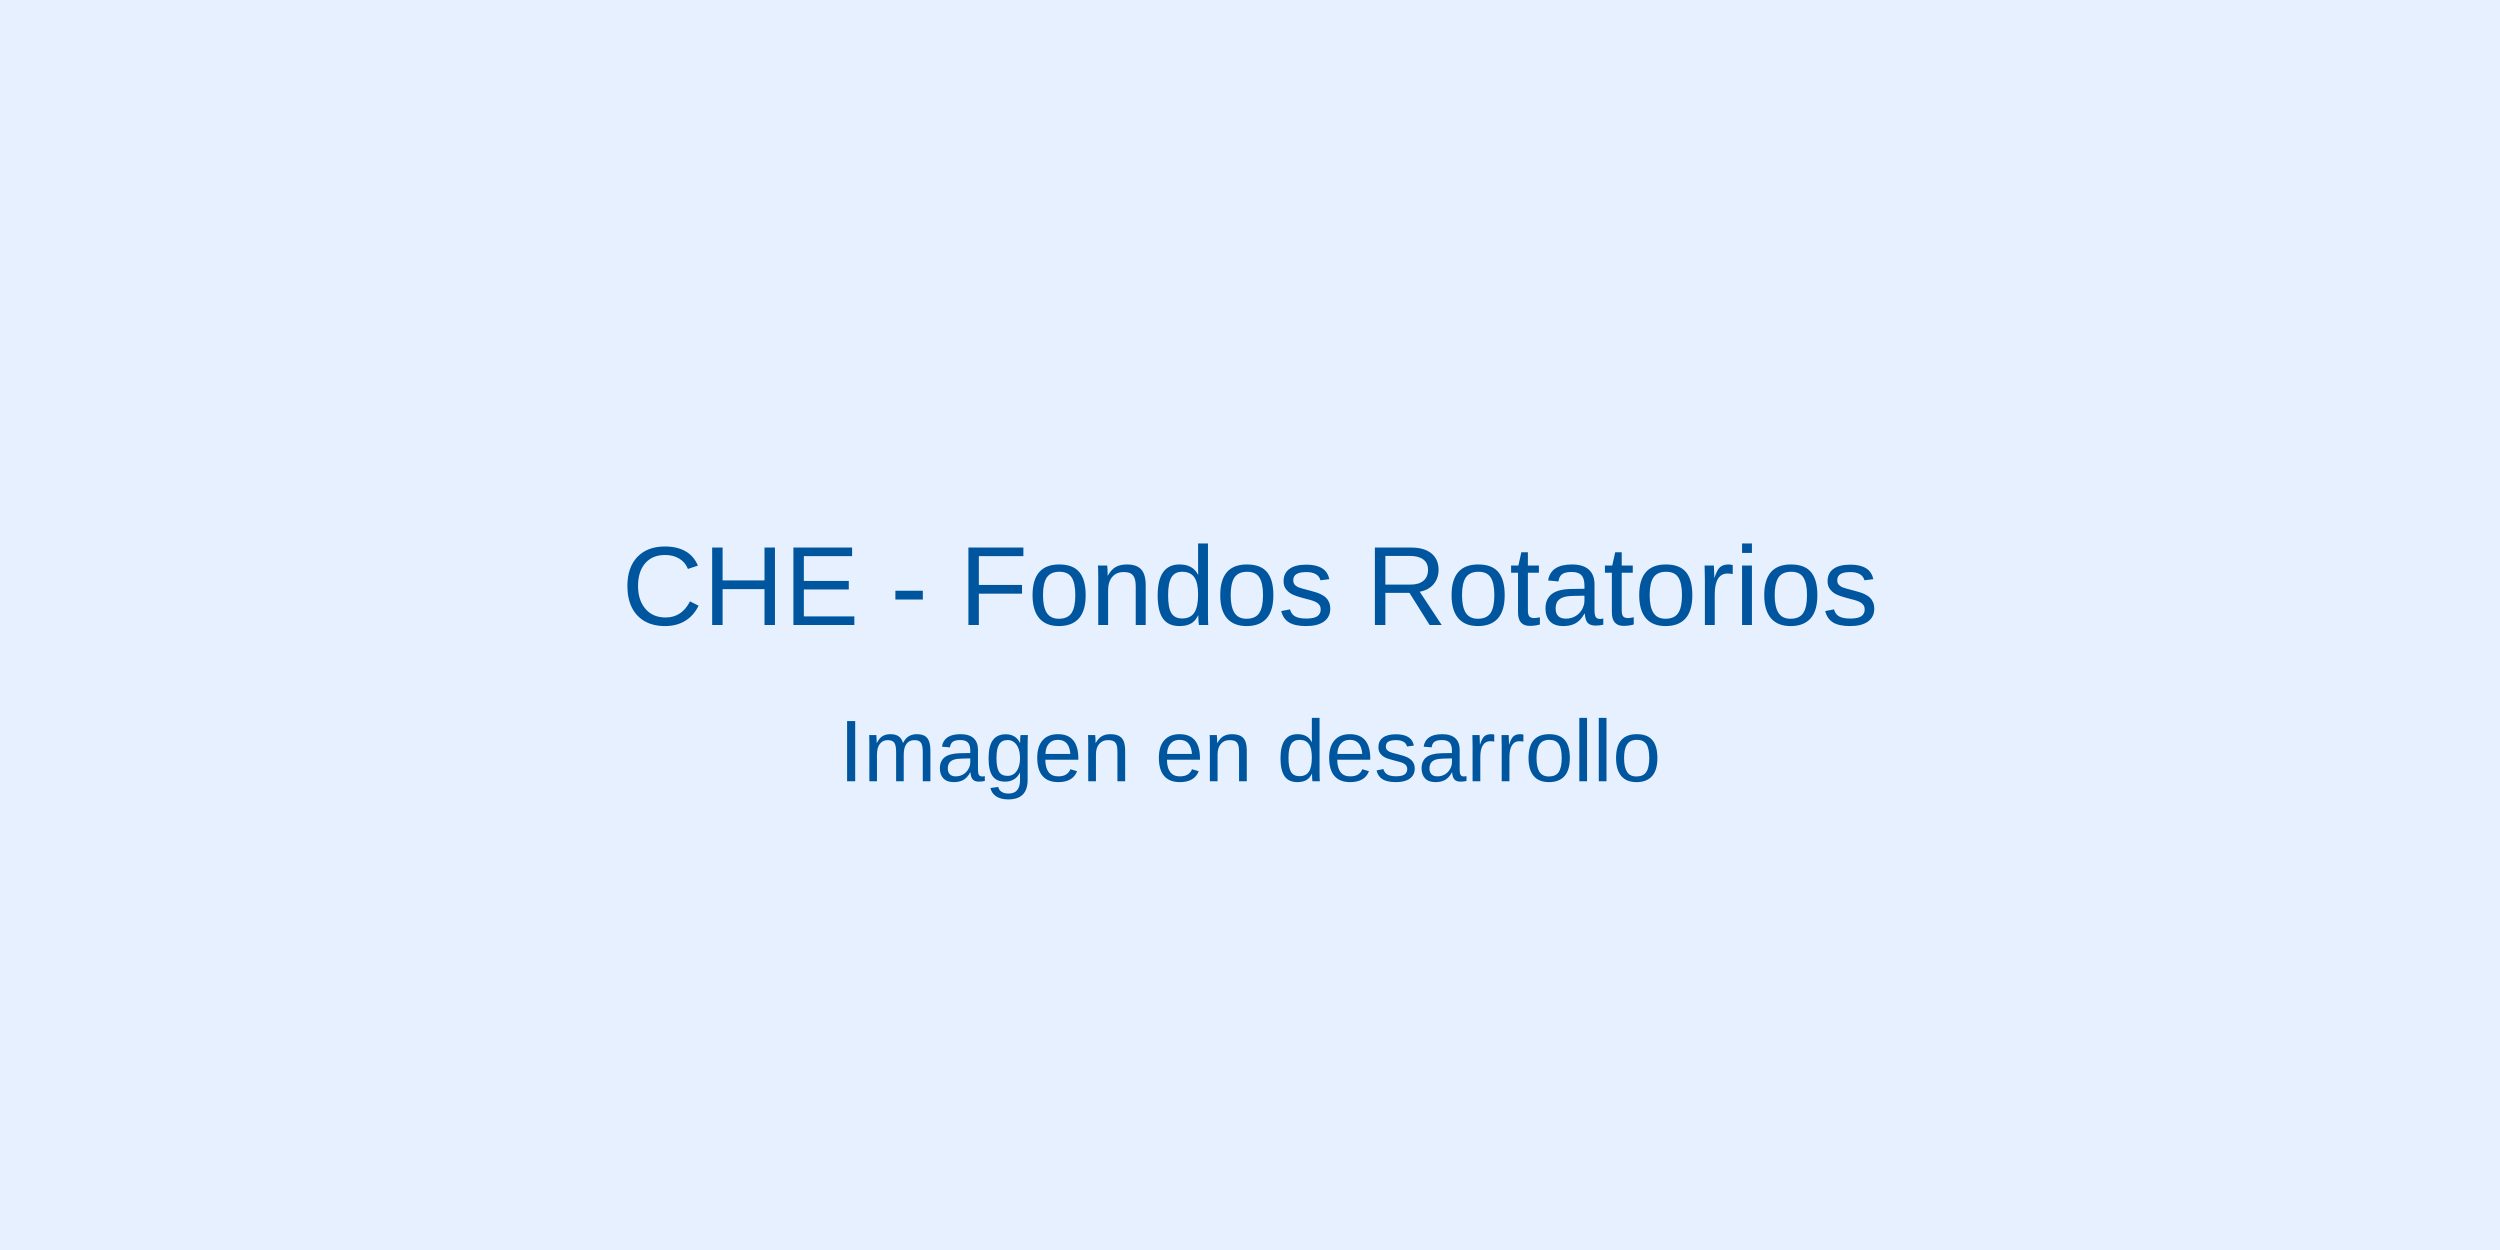
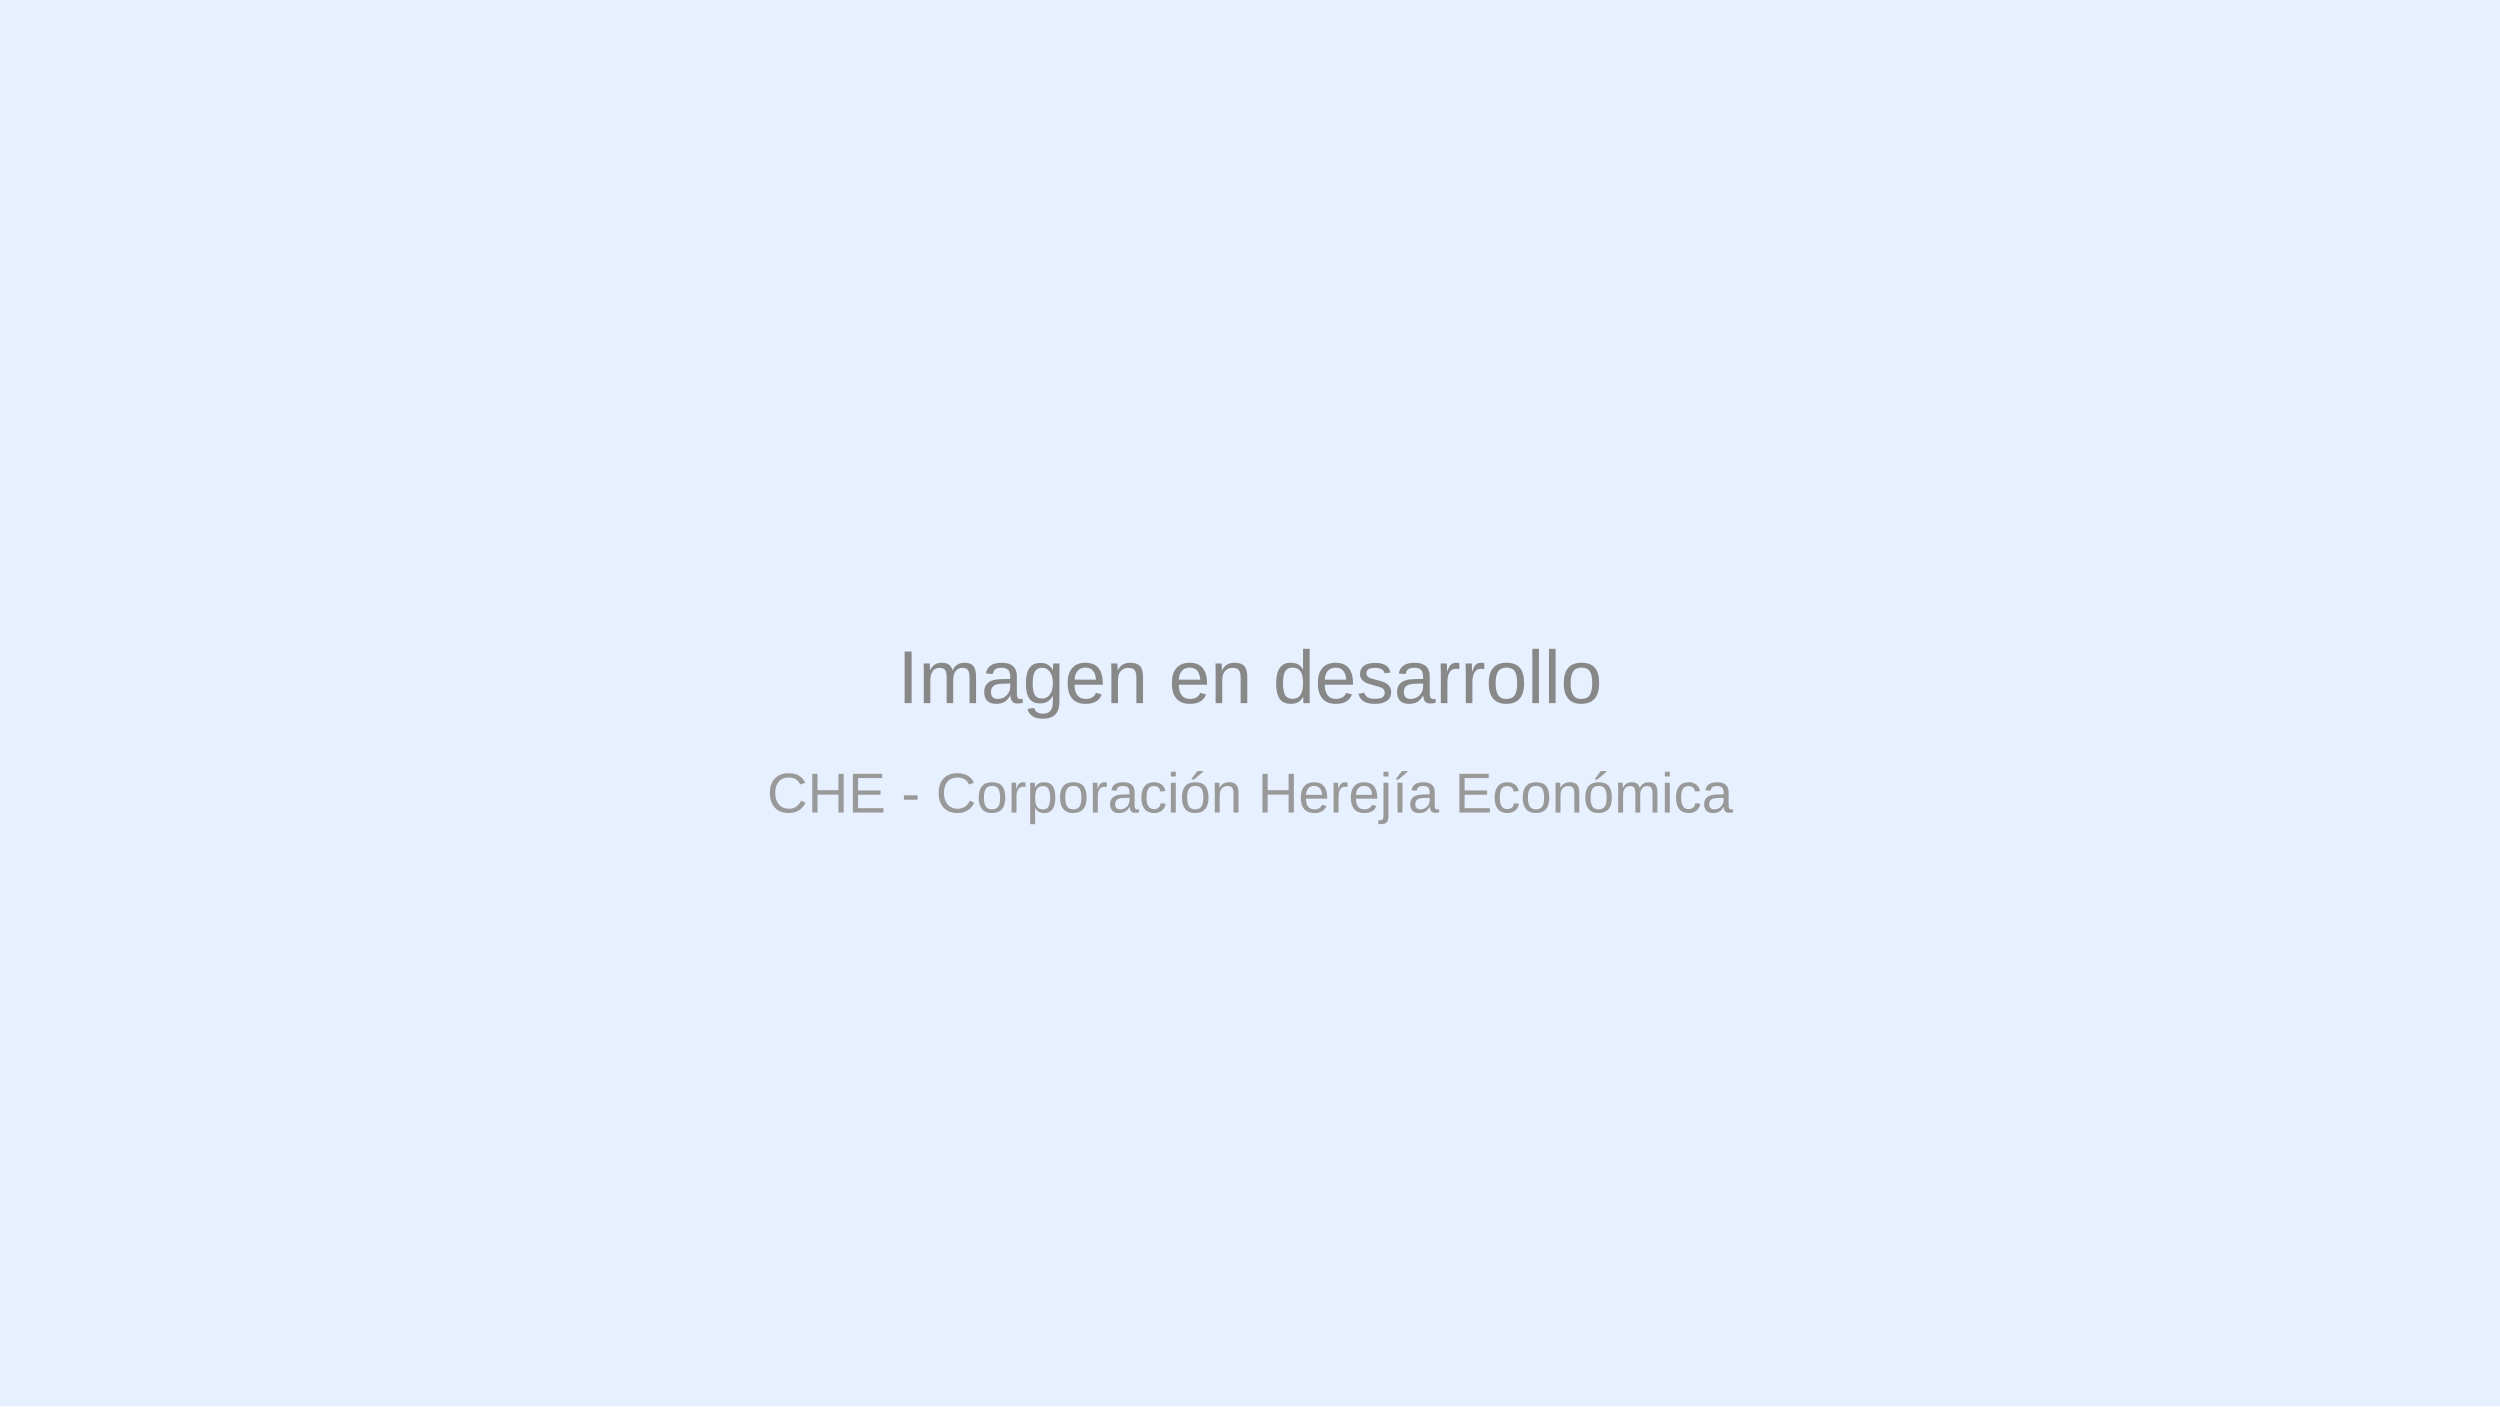
- <svg xmlns="http://www.w3.org/2000/svg" width="400" height="200">
-   <rect width="400" height="200" fill="#e6f0ff" />
-   <text x="200" y="100" font-family="Arial, sans-serif" font-size="18" text-anchor="middle" fill="#00569e">
-     CHE - Fondos Rotatorios
-   </text>
-   <text x="200" y="125" font-family="Arial, sans-serif" font-size="14" text-anchor="middle" fill="#00569e">
-     Imagen en desarrollo
-   </text>
+ <svg xmlns="http://www.w3.org/2000/svg" width="800" height="450" viewBox="0 0 800 450" fill="none" version="1.1" id="svg1">
+   <rect width="800" height="450" fill="#E6F0FF" id="rect1" />
+   <text x="400" y="225" font-family="Arial, sans-serif" font-size="24" text-anchor="middle" fill="#888888" id="text1">Imagen en desarrollo</text>
+   <text x="400" y="260" font-family="Arial, sans-serif" font-size="18" text-anchor="middle" fill="#999999" id="text2">CHE - Corporación Herejía Económica</text>
</svg>
